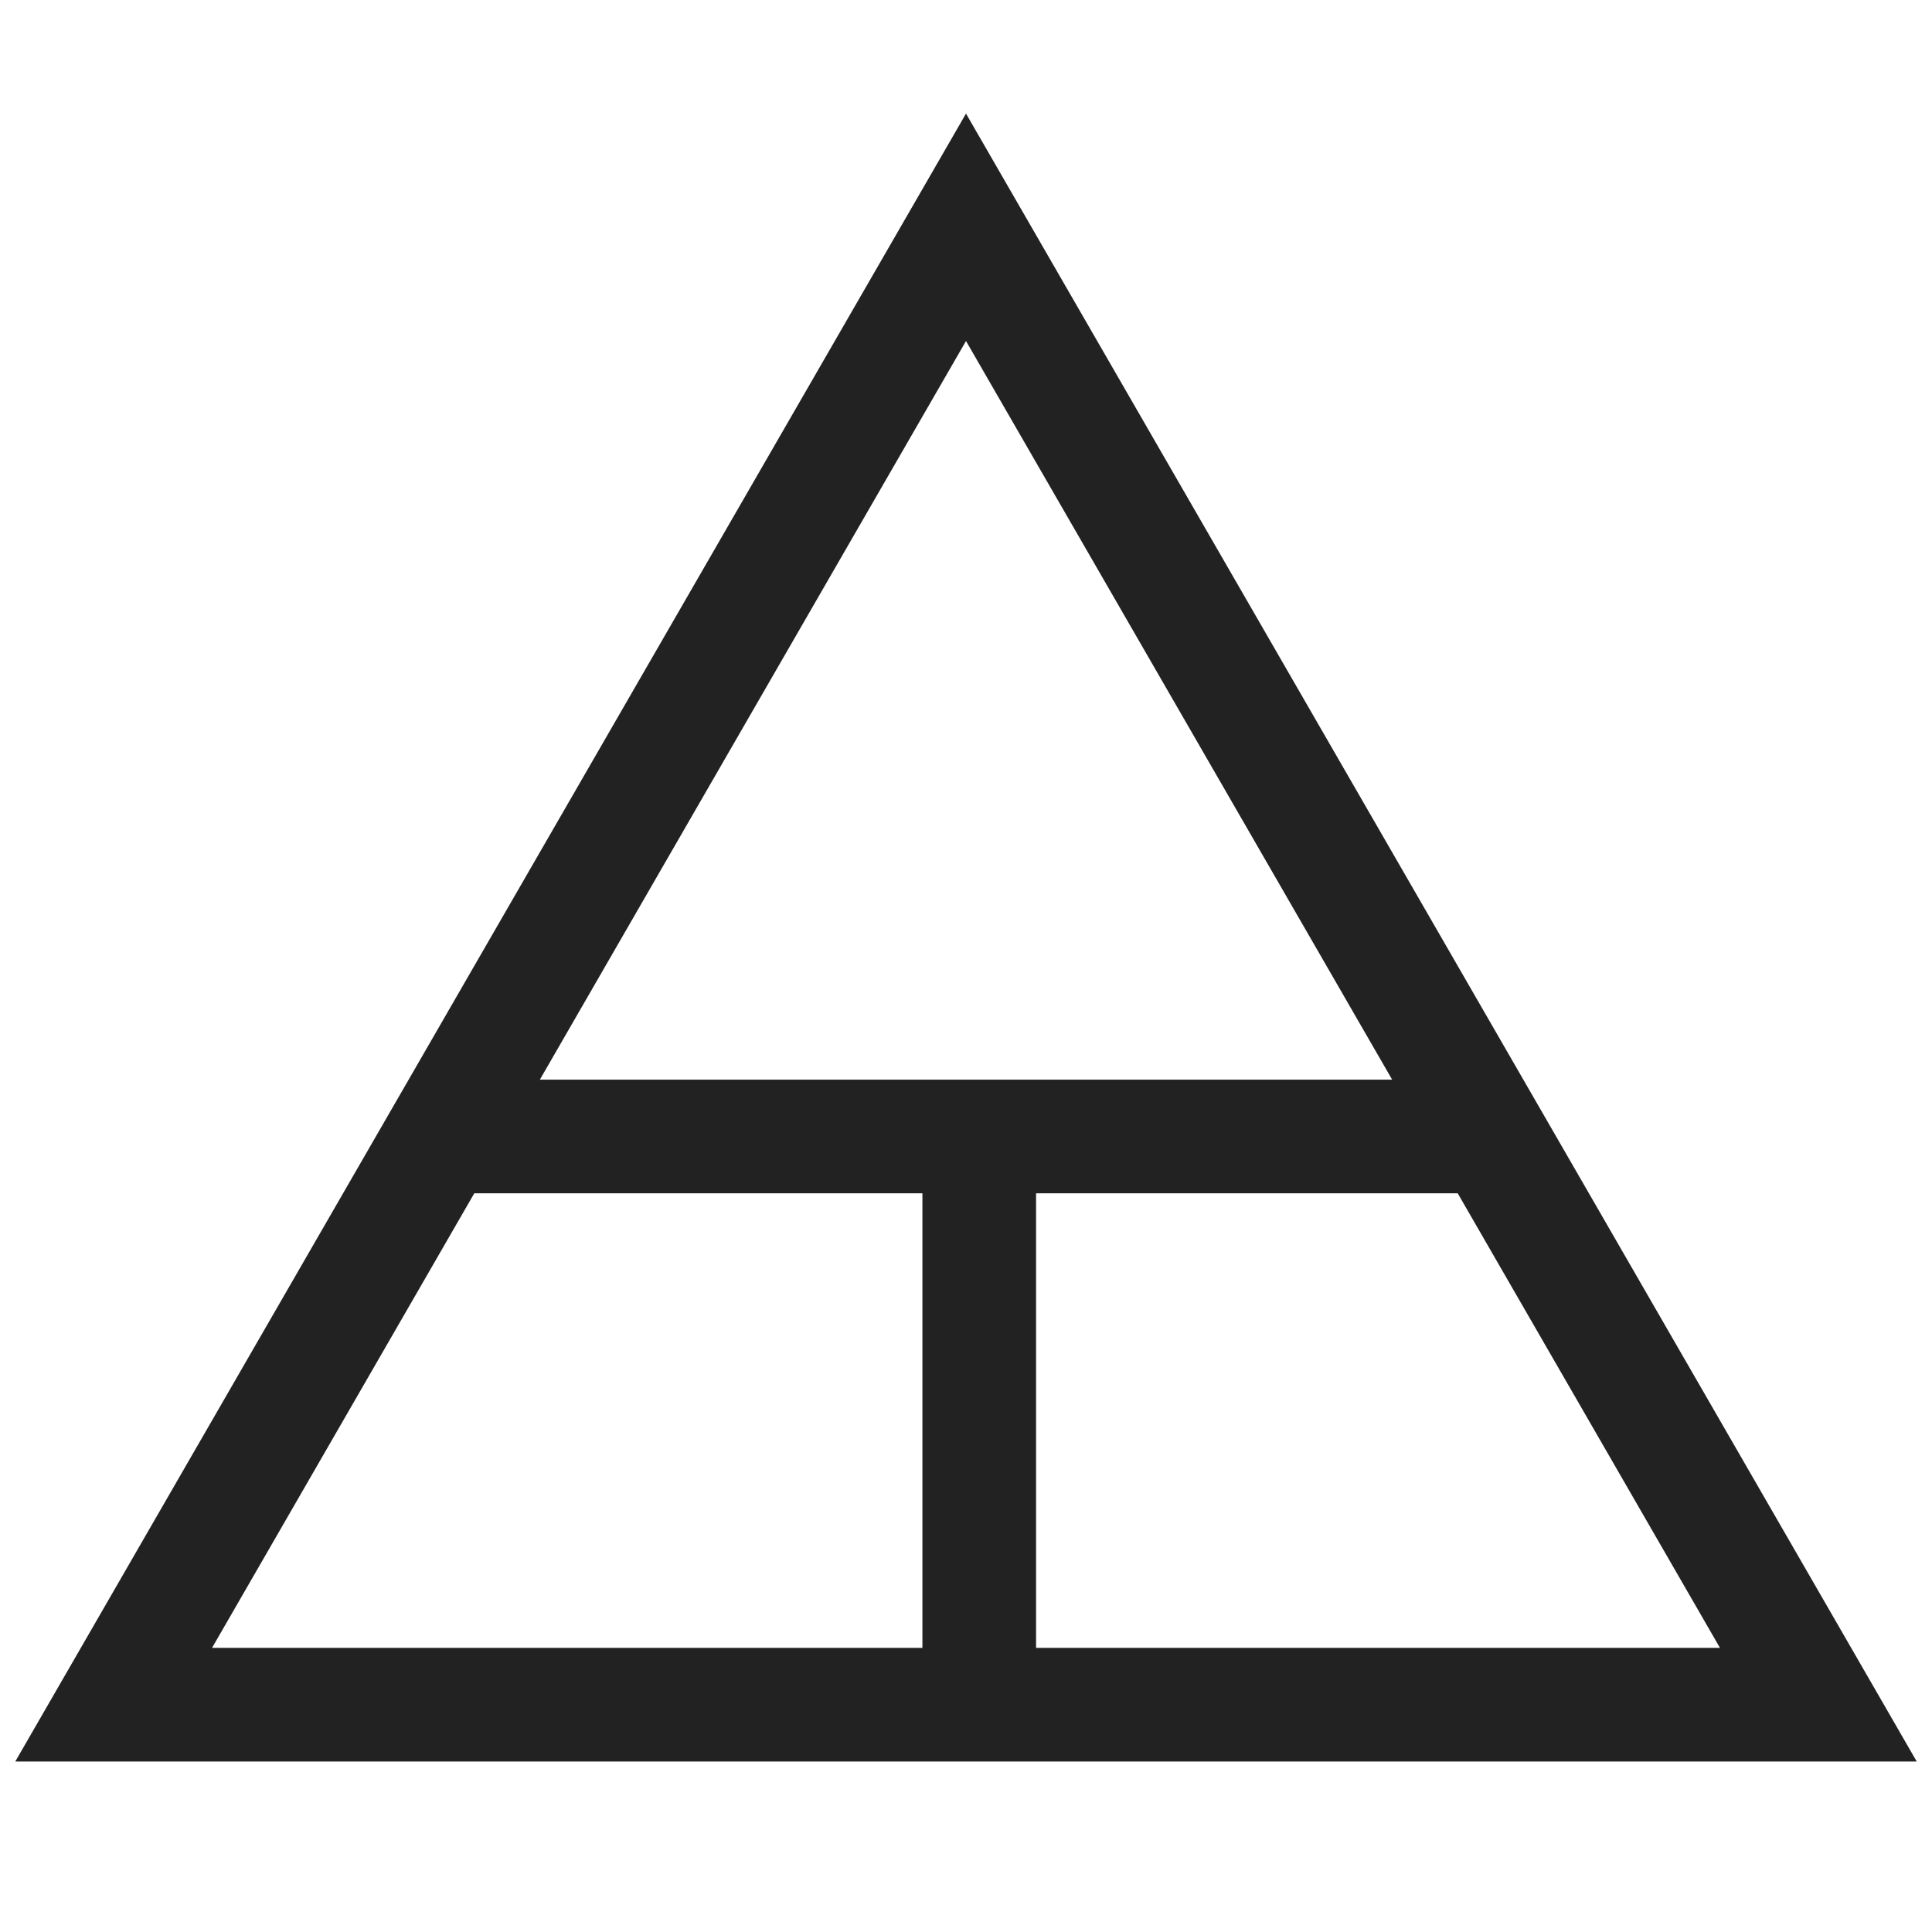
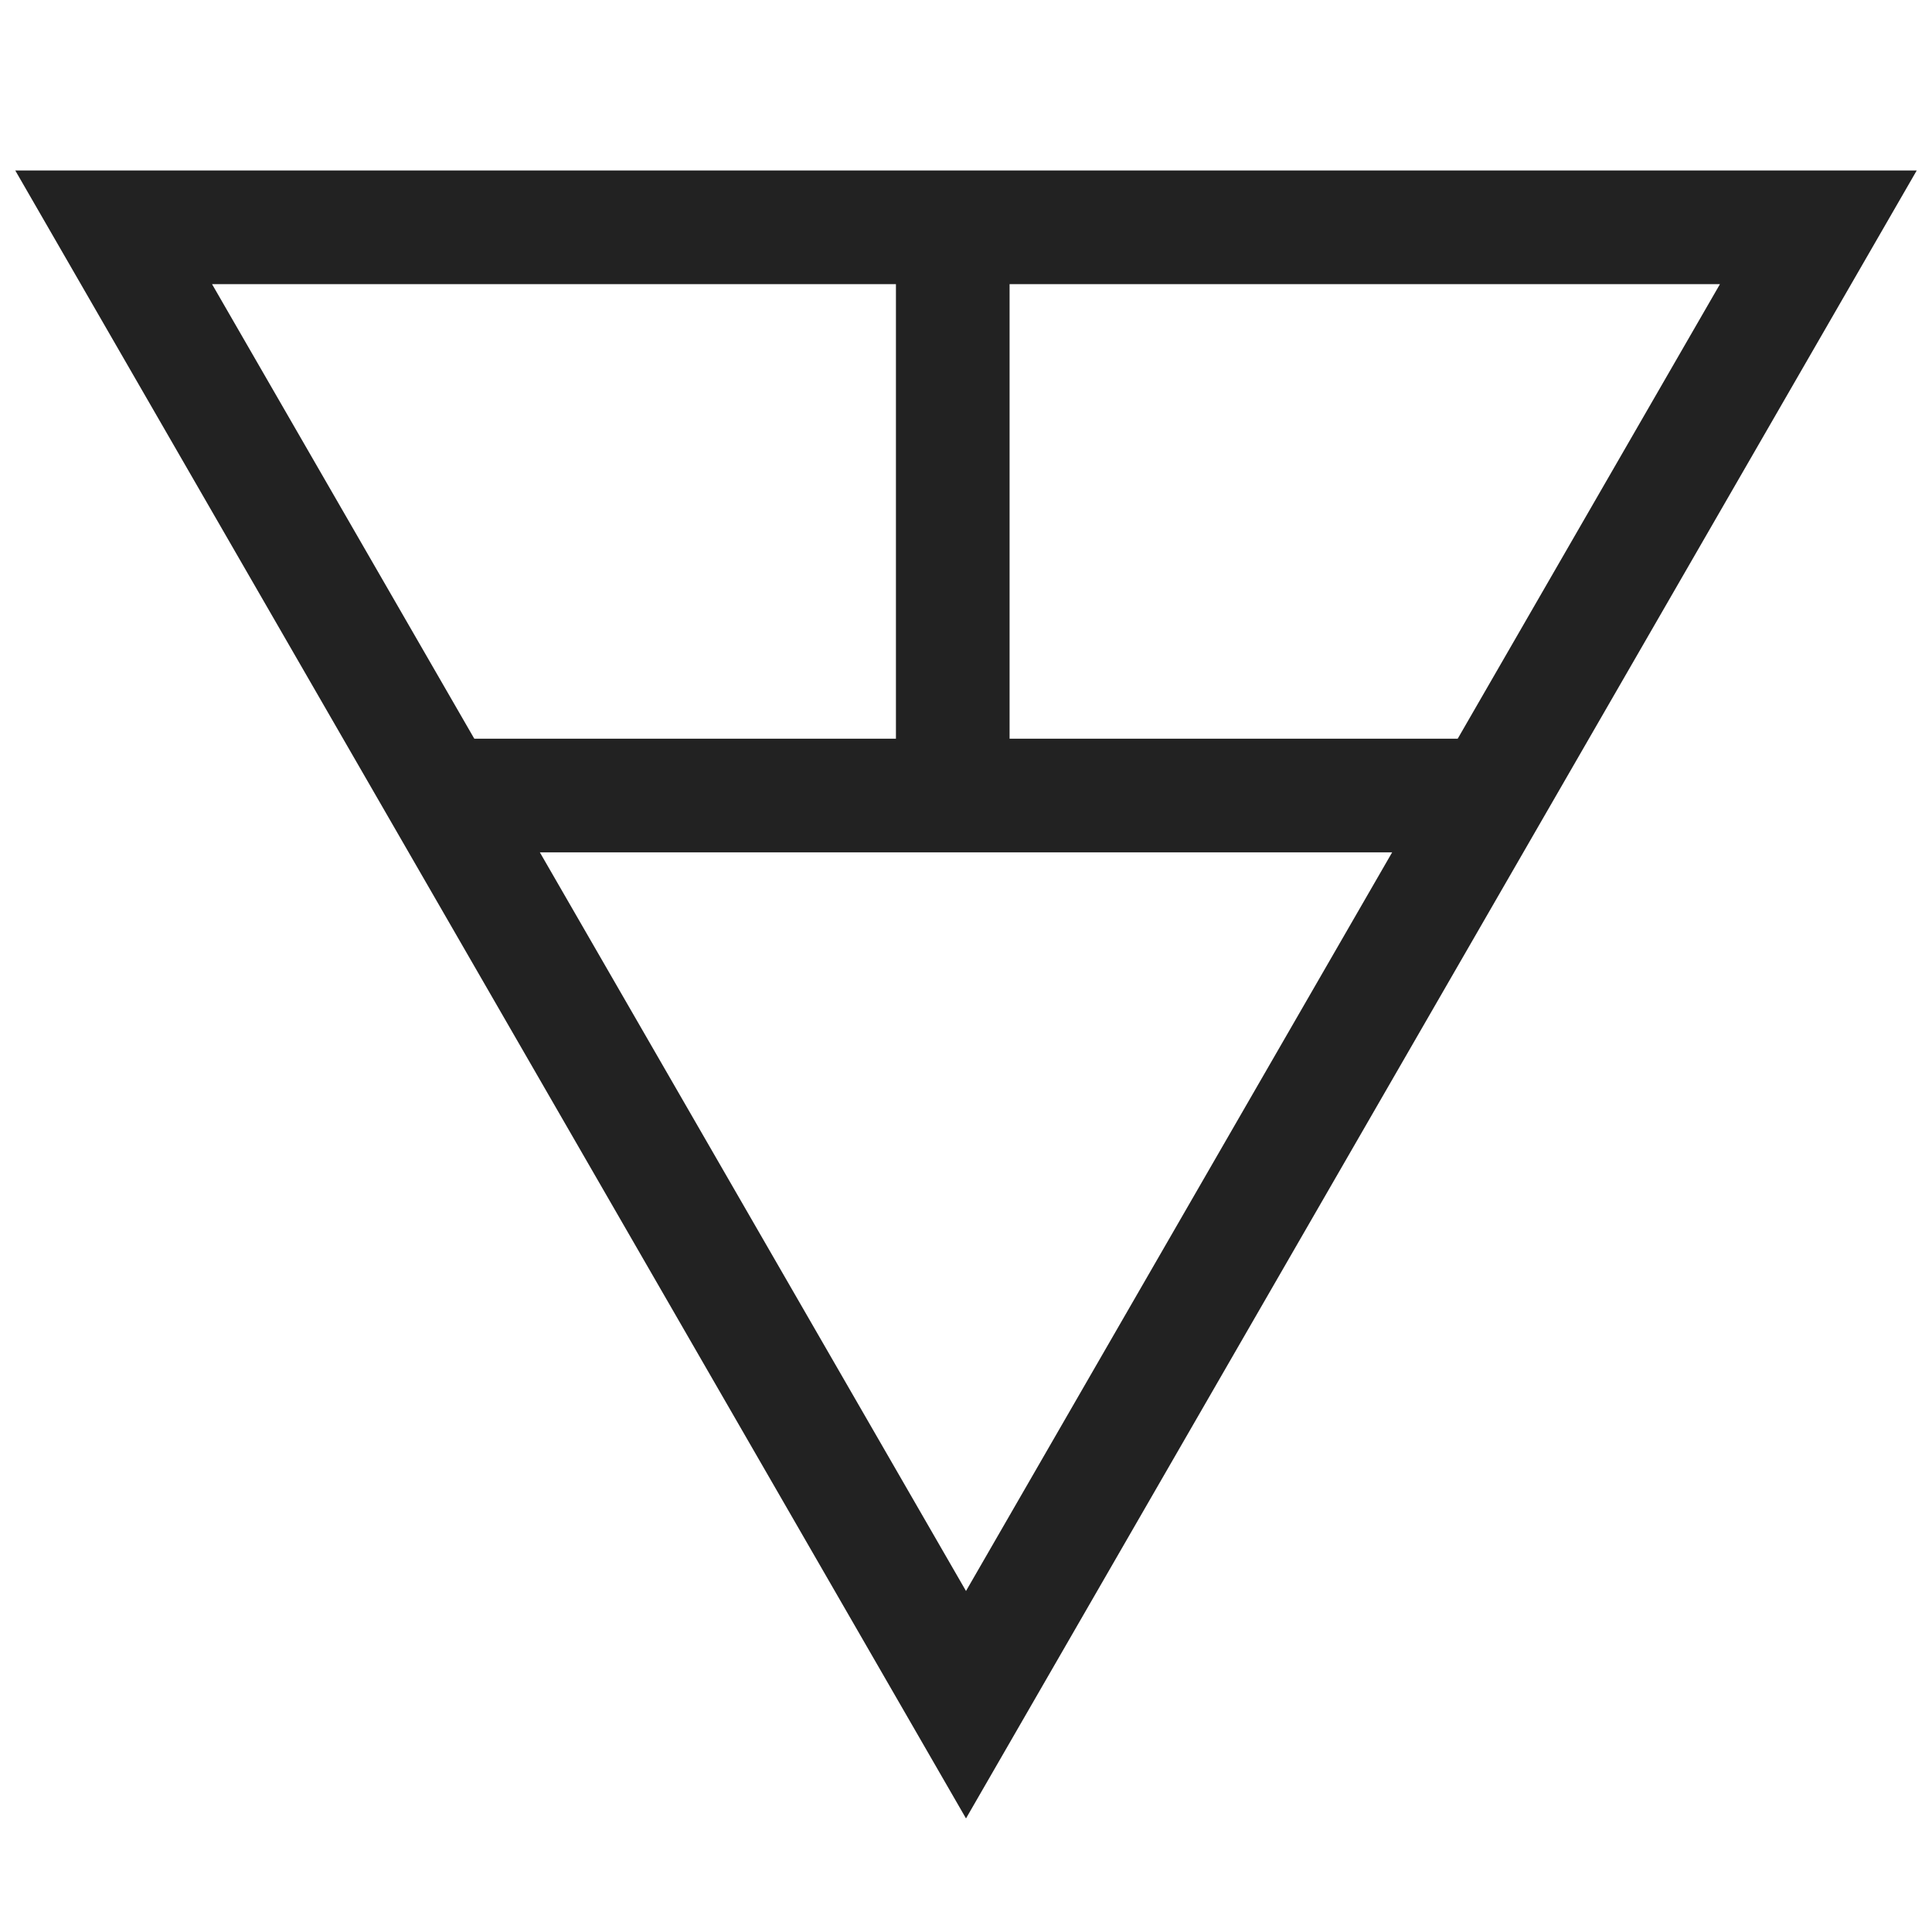
<svg xmlns="http://www.w3.org/2000/svg" width="34px" height="34px" viewBox="0 0 34 34" version="1.1">
  <g id="Page-1" stroke="none" stroke-width="1" fill="none" fill-rule="evenodd">
-     <g id="Create" transform="translate(2, 4)" stroke="#222222" stroke-width="2">
+     <g id="Create" transform="translate(2, 4) rotate(180, 15, 13)" stroke="#222222" stroke-width="2">
      <polygon id="Triangle-1" points="15 0 30 26 0 26 " />
      <path d="M23.445,16 L6.629,16" id="Line" stroke-linecap="square" />
      <path d="M15.233,16.29 L15.233,25.004" id="Line" stroke-linecap="square" />
    </g>
  </g>
</svg>
